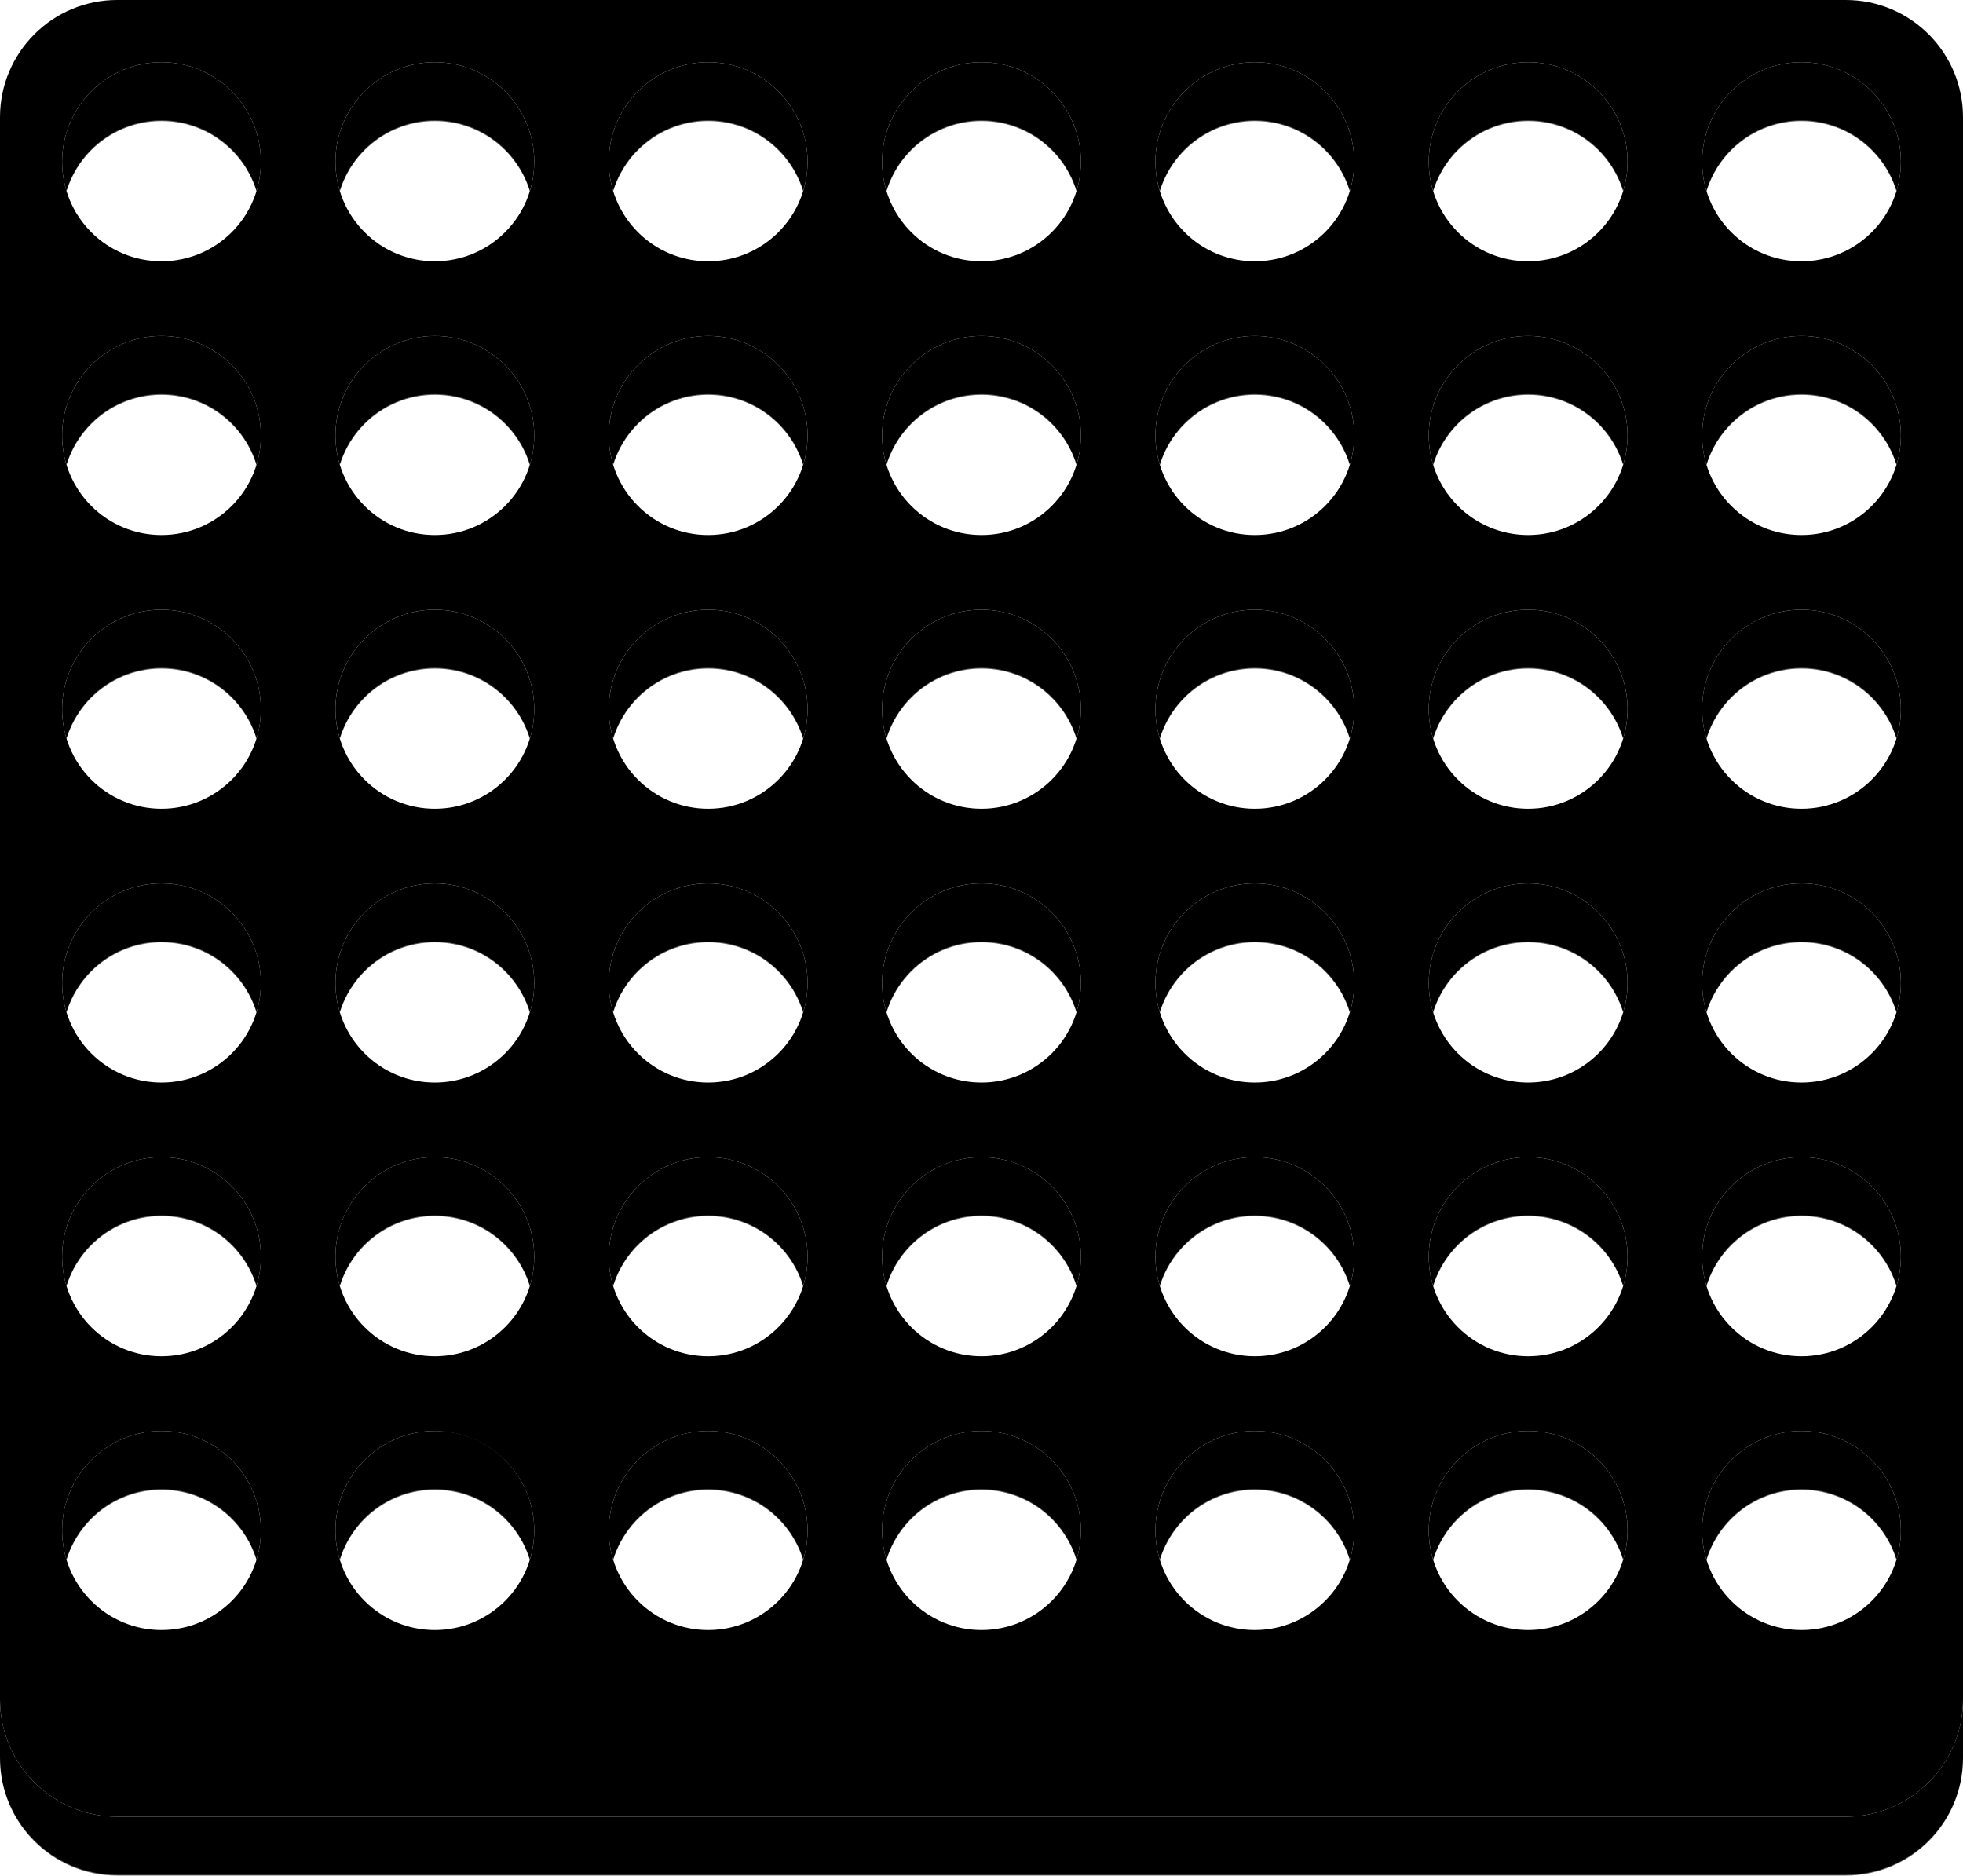
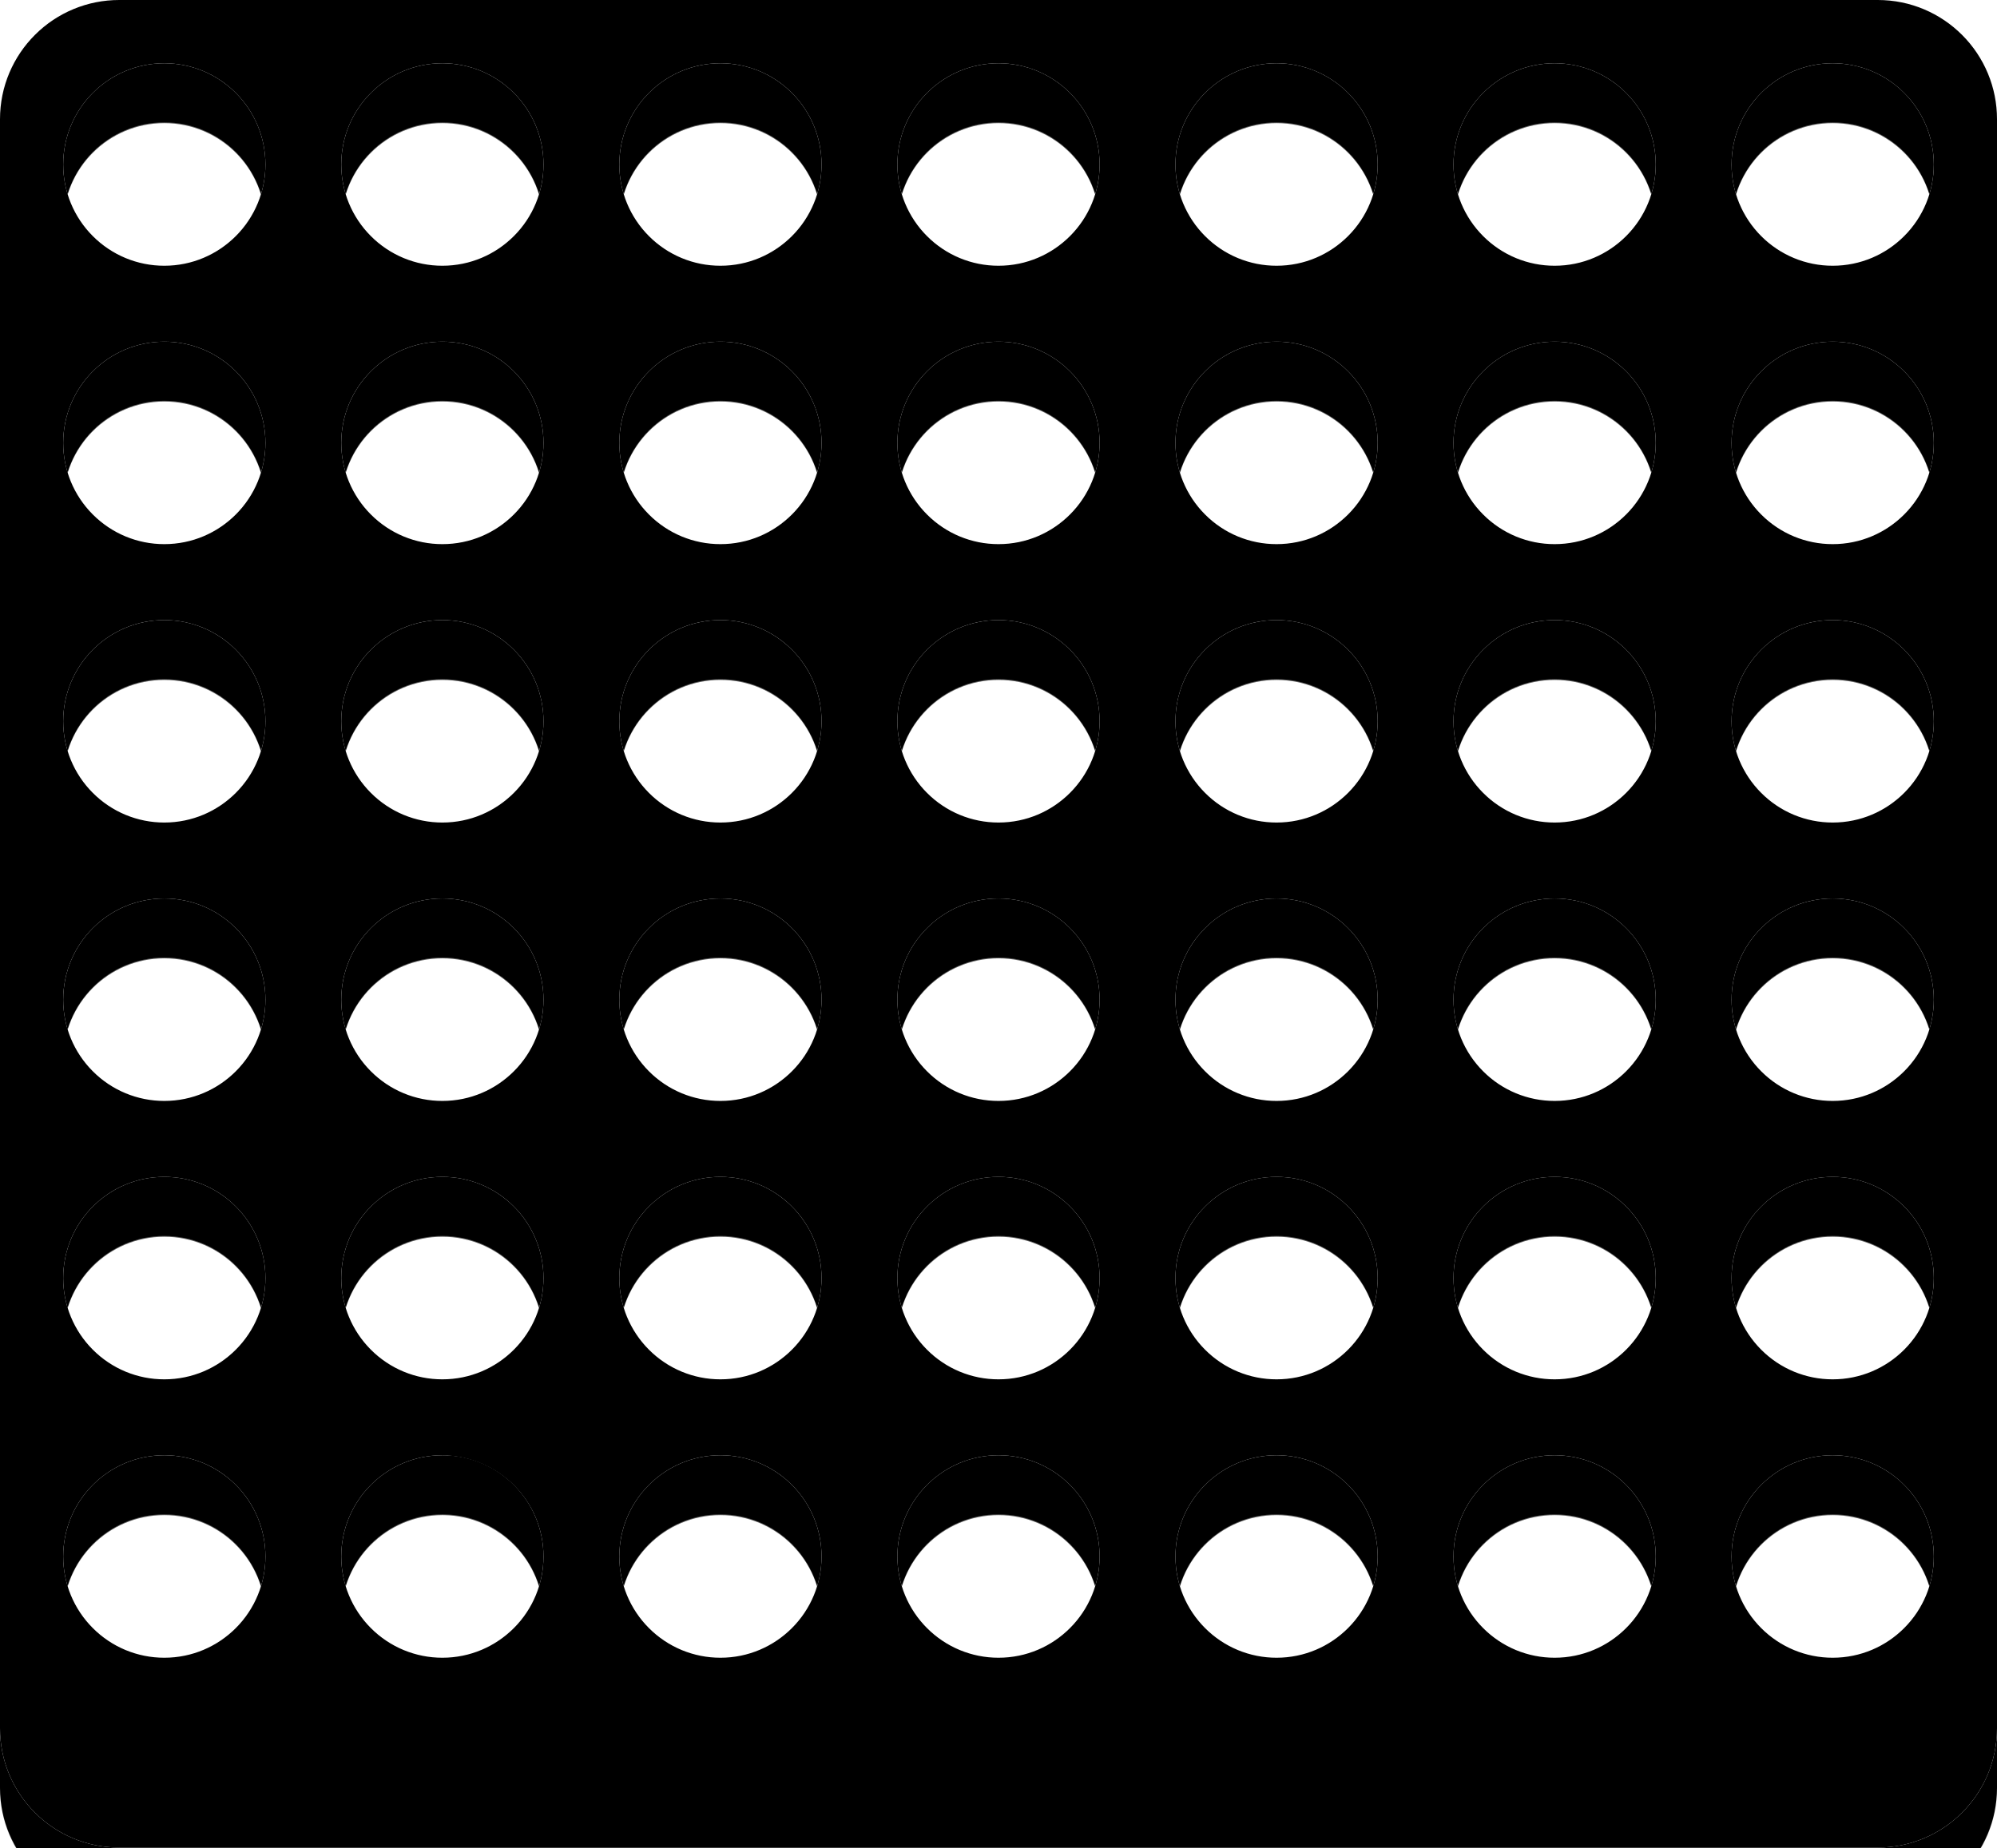
- <svg xmlns="http://www.w3.org/2000/svg" xmlns:xlink="http://www.w3.org/1999/xlink" width="335" height="320">
+ <svg xmlns="http://www.w3.org/2000/svg" xmlns:xlink="http://www.w3.org/1999/xlink" width="335" height="310">
  <defs>
    <filter x="-1.5%" y="-1.6%" width="103%" height="106.5%" filterUnits="objectBoundingBox" id="a">
      <feOffset dy="10" in="SourceAlpha" result="shadowOffsetOuter1" />
      <feComposite in="shadowOffsetOuter1" in2="SourceAlpha" operator="out" result="shadowOffsetOuter1" />
      <feColorMatrix values="0 0 0 0 0 0 0 0 0 0 0 0 0 0 0 0 0 0 1 0" in="shadowOffsetOuter1" />
    </filter>
    <path d="M355 148c11.046 0 20 8.954 20 20v270c0 11.046-8.954 20-20 20H60c-11.046 0-20-8.954-20-20V168c0-11.046 8.954-20 20-20h295Zm-7.563 244.178c-9.368 0-16.962 7.605-16.962 16.986 0 9.382 7.594 16.987 16.962 16.987 9.368 0 16.962-7.605 16.962-16.987 0-9.38-7.594-16.986-16.962-16.986Zm-46.646 0c-9.368 0-16.962 7.605-16.962 16.986 0 9.382 7.594 16.987 16.962 16.987 9.368 0 16.962-7.605 16.962-16.987 0-9.38-7.594-16.986-16.962-16.986Zm-46.645 0c-9.368 0-16.962 7.605-16.962 16.986 0 9.382 7.594 16.987 16.962 16.987 9.367 0 16.962-7.605 16.962-16.987 0-9.38-7.595-16.986-16.962-16.986Zm-93.292 0c-9.367 0-16.962 7.605-16.962 16.986 0 9.382 7.595 16.987 16.962 16.987 9.368 0 16.962-7.605 16.962-16.987 0-9.38-7.594-16.986-16.962-16.986Zm46.646 0c-9.368 0-16.962 7.605-16.962 16.986 0 9.382 7.594 16.987 16.962 16.987 9.368 0 16.962-7.605 16.962-16.987 0-9.38-7.594-16.986-16.962-16.986Zm-93.291 0c-9.368 0-16.962 7.605-16.962 16.986 0 9.382 7.594 16.987 16.962 16.987 9.368 0 16.962-7.605 16.962-16.987 0-9.273-7.42-16.81-16.64-16.983Zm-46.646 0c-9.368 0-16.962 7.605-16.962 16.986 0 9.382 7.594 16.987 16.962 16.987 9.368 0 16.962-7.605 16.962-16.987 0-9.38-7.594-16.986-16.962-16.986Zm279.874-46.712c-9.368 0-16.962 7.605-16.962 16.986s7.594 16.986 16.962 16.986c9.368 0 16.962-7.605 16.962-16.986s-7.594-16.986-16.962-16.986Zm-46.646 0c-9.368 0-16.962 7.605-16.962 16.986s7.594 16.986 16.962 16.986c9.368 0 16.962-7.605 16.962-16.986s-7.594-16.986-16.962-16.986Zm-46.645 0c-9.368 0-16.962 7.605-16.962 16.986s7.594 16.986 16.962 16.986c9.367 0 16.962-7.605 16.962-16.986s-7.595-16.986-16.962-16.986Zm-46.646 0c-9.368 0-16.962 7.605-16.962 16.986s7.594 16.986 16.962 16.986c9.368 0 16.962-7.605 16.962-16.986s-7.594-16.986-16.962-16.986Zm-46.646 0c-9.367 0-16.962 7.605-16.962 16.986s7.595 16.986 16.962 16.986c9.368 0 16.962-7.605 16.962-16.986s-7.594-16.986-16.962-16.986Zm-46.645 0c-9.368 0-16.962 7.605-16.962 16.986s7.594 16.986 16.962 16.986c9.368 0 16.962-7.605 16.962-16.986s-7.594-16.986-16.962-16.986Zm-46.646 0c-9.368 0-16.962 7.605-16.962 16.986s7.594 16.986 16.962 16.986c9.368 0 16.962-7.605 16.962-16.986s-7.594-16.986-16.962-16.986Zm0-46.713c-9.368 0-16.962 7.605-16.962 16.987 0 9.381 7.594 16.986 16.962 16.986 9.368 0 16.962-7.605 16.962-16.986 0-9.382-7.594-16.987-16.962-16.987Zm46.646 0c-9.368 0-16.962 7.605-16.962 16.987 0 9.381 7.594 16.986 16.962 16.986 9.368 0 16.962-7.605 16.962-16.986 0-9.382-7.594-16.987-16.962-16.987Zm46.645 0c-9.367 0-16.962 7.605-16.962 16.987 0 9.381 7.595 16.986 16.962 16.986 9.368 0 16.962-7.605 16.962-16.986 0-9.382-7.594-16.987-16.962-16.987Zm46.646 0c-9.368 0-16.962 7.605-16.962 16.987 0 9.381 7.594 16.986 16.962 16.986 9.368 0 16.962-7.605 16.962-16.986 0-9.382-7.594-16.987-16.962-16.987Zm46.646 0c-9.368 0-16.962 7.605-16.962 16.987 0 9.381 7.594 16.986 16.962 16.986 9.367 0 16.962-7.605 16.962-16.986 0-9.382-7.595-16.987-16.962-16.987Zm46.645 0c-9.368 0-16.962 7.605-16.962 16.987 0 9.381 7.594 16.986 16.962 16.986 9.368 0 16.962-7.605 16.962-16.986 0-9.382-7.594-16.987-16.962-16.987Zm46.646 0c-9.368 0-16.962 7.605-16.962 16.987 0 9.381 7.594 16.986 16.962 16.986 9.368 0 16.962-7.605 16.962-16.986 0-9.382-7.594-16.987-16.962-16.987Zm-233.228-46.712c-9.368 0-16.962 7.605-16.962 16.986 0 9.382 7.594 16.987 16.962 16.987 9.368 0 16.962-7.605 16.962-16.987 0-9.38-7.594-16.986-16.962-16.986Zm46.645 0c-9.367 0-16.962 7.605-16.962 16.986 0 9.382 7.595 16.987 16.962 16.987 9.368 0 16.962-7.605 16.962-16.987 0-9.38-7.594-16.986-16.962-16.986Zm46.646 0c-9.368 0-16.962 7.605-16.962 16.986 0 9.382 7.594 16.987 16.962 16.987 9.368 0 16.962-7.605 16.962-16.987 0-9.38-7.594-16.986-16.962-16.986Zm46.646 0c-9.368 0-16.962 7.605-16.962 16.986 0 9.382 7.594 16.987 16.962 16.987 9.367 0 16.962-7.605 16.962-16.987 0-9.38-7.595-16.986-16.962-16.986Zm46.645 0c-9.368 0-16.962 7.605-16.962 16.986 0 9.382 7.594 16.987 16.962 16.987 9.368 0 16.962-7.605 16.962-16.987 0-9.38-7.594-16.986-16.962-16.986Zm46.646 0c-9.368 0-16.962 7.605-16.962 16.986 0 9.382 7.594 16.987 16.962 16.987 9.368 0 16.962-7.605 16.962-16.987 0-9.38-7.594-16.986-16.962-16.986Zm-279.874 0c-9.368 0-16.962 7.605-16.962 16.986 0 9.382 7.594 16.987 16.962 16.987 9.368 0 16.962-7.605 16.962-16.987 0-9.38-7.594-16.986-16.962-16.986Zm279.874-46.712c-9.368 0-16.962 7.605-16.962 16.986s7.594 16.986 16.962 16.986c9.368 0 16.962-7.605 16.962-16.986s-7.594-16.986-16.962-16.986Zm-46.646 0c-9.368 0-16.962 7.605-16.962 16.986s7.594 16.986 16.962 16.986c9.368 0 16.962-7.605 16.962-16.986s-7.594-16.986-16.962-16.986Zm-46.645 0c-9.368 0-16.962 7.605-16.962 16.986s7.594 16.986 16.962 16.986c9.367 0 16.962-7.605 16.962-16.986s-7.595-16.986-16.962-16.986Zm-46.646 0c-9.368 0-16.962 7.605-16.962 16.986s7.594 16.986 16.962 16.986c9.368 0 16.962-7.605 16.962-16.986s-7.594-16.986-16.962-16.986Zm-46.646 0c-9.367 0-16.962 7.605-16.962 16.986s7.595 16.986 16.962 16.986c9.368 0 16.962-7.605 16.962-16.986s-7.594-16.986-16.962-16.986Zm-46.645 0c-9.368 0-16.962 7.605-16.962 16.986s7.594 16.986 16.962 16.986c9.368 0 16.962-7.605 16.962-16.986s-7.594-16.986-16.962-16.986Zm-46.646 0c-9.368 0-16.962 7.605-16.962 16.986s7.594 16.986 16.962 16.986c9.368 0 16.962-7.605 16.962-16.986s-7.594-16.986-16.962-16.986Zm279.874-46.713c-9.368 0-16.962 7.605-16.962 16.987 0 9.381 7.594 16.986 16.962 16.986 9.368 0 16.962-7.605 16.962-16.986 0-9.382-7.594-16.987-16.962-16.987Zm-46.646 0c-9.368 0-16.962 7.605-16.962 16.987 0 9.381 7.594 16.986 16.962 16.986 9.368 0 16.962-7.605 16.962-16.986 0-9.382-7.594-16.987-16.962-16.987Zm-46.645 0c-9.368 0-16.962 7.605-16.962 16.987 0 9.381 7.594 16.986 16.962 16.986 9.367 0 16.962-7.605 16.962-16.986 0-9.382-7.595-16.987-16.962-16.987Zm-46.646 0c-9.368 0-16.962 7.605-16.962 16.987 0 9.381 7.594 16.986 16.962 16.986 9.368 0 16.962-7.605 16.962-16.986 0-9.382-7.594-16.987-16.962-16.987Zm-46.646 0c-9.367 0-16.962 7.605-16.962 16.987 0 9.381 7.595 16.986 16.962 16.986 9.368 0 16.962-7.605 16.962-16.986 0-9.382-7.594-16.987-16.962-16.987Zm-46.645 0c-9.368 0-16.962 7.605-16.962 16.987 0 9.381 7.594 16.986 16.962 16.986 9.368 0 16.962-7.605 16.962-16.986 0-9.382-7.594-16.987-16.962-16.987Zm-46.646 0c-9.368 0-16.962 7.605-16.962 16.987 0 9.381 7.594 16.986 16.962 16.986 9.368 0 16.962-7.605 16.962-16.986 0-9.382-7.594-16.987-16.962-16.987Z" id="b" />
  </defs>
  <g transform="translate(-40 -148)" fill="#000" fill-rule="evenodd">
    <use filter="url(#a)" xlink:href="#b" />
    <path stroke="#000" stroke-width="3" d="M355 149.5c5.109 0 9.734 2.07 13.081 5.419A18.442 18.442 0 0 1 373.5 168v270c0 5.109-2.07 9.734-5.419 13.081A18.442 18.442 0 0 1 355 456.5H60c-5.109 0-9.734-2.07-13.081-5.419A18.442 18.442 0 0 1 41.5 438V168c0-5.109 2.07-9.734 5.419-13.081A18.442 18.442 0 0 1 60 149.5h295Zm-7.563 241.178c-5.099 0-9.715 2.07-13.056 5.415a18.44 18.44 0 0 0-5.406 13.071 18.44 18.44 0 0 0 5.406 13.071 18.392 18.392 0 0 0 13.056 5.416c5.098 0 9.714-2.07 13.055-5.416a18.44 18.44 0 0 0 5.407-13.07 18.44 18.44 0 0 0-5.407-13.072 18.392 18.392 0 0 0-13.055-5.415Zm-46.646 0c-5.098 0-9.714 2.07-13.055 5.415a18.44 18.44 0 0 0-5.407 13.071 18.44 18.44 0 0 0 5.407 13.071 18.392 18.392 0 0 0 13.055 5.416c5.099 0 9.714-2.07 13.056-5.416a18.44 18.44 0 0 0 5.406-13.07 18.44 18.44 0 0 0-5.406-13.072 18.392 18.392 0 0 0-13.056-5.415Zm-46.645 0c-5.099 0-9.715 2.07-13.056 5.415a18.44 18.44 0 0 0-5.406 13.071 18.44 18.44 0 0 0 5.406 13.071 18.392 18.392 0 0 0 13.056 5.416c5.098 0 9.714-2.07 13.055-5.416a18.44 18.44 0 0 0 5.407-13.07 18.44 18.44 0 0 0-5.407-13.072 18.392 18.392 0 0 0-13.055-5.415Zm-93.292 0c-5.098 0-9.714 2.07-13.055 5.415a18.44 18.44 0 0 0-5.407 13.071 18.44 18.44 0 0 0 5.407 13.071 18.392 18.392 0 0 0 13.055 5.416c5.099 0 9.715-2.07 13.056-5.416a18.44 18.44 0 0 0 5.406-13.07 18.44 18.44 0 0 0-5.406-13.072 18.392 18.392 0 0 0-13.056-5.415Zm46.646 0c-5.098 0-9.714 2.07-13.055 5.415a18.44 18.44 0 0 0-5.407 13.071 18.44 18.44 0 0 0 5.407 13.071 18.392 18.392 0 0 0 13.055 5.416c5.098 0 9.714-2.07 13.055-5.416a18.44 18.44 0 0 0 5.407-13.07 18.44 18.44 0 0 0-5.407-13.072 18.392 18.392 0 0 0-13.055-5.415Zm-93.291 0c-5.099 0-9.714 2.07-13.056 5.415a18.44 18.44 0 0 0-5.406 13.071 18.44 18.44 0 0 0 5.406 13.071 18.392 18.392 0 0 0 13.056 5.416c5.098 0 9.714-2.07 13.055-5.416a18.44 18.44 0 0 0 5.407-13.07c0-5.064-2.032-9.652-5.368-12.992-3.307-3.312-7.9-5.4-13.094-5.495Zm-46.646 0c-5.098 0-9.714 2.07-13.055 5.415a18.44 18.44 0 0 0-5.407 13.071 18.44 18.44 0 0 0 5.407 13.071 18.392 18.392 0 0 0 13.055 5.416c5.099 0 9.715-2.07 13.056-5.416a18.44 18.44 0 0 0 5.406-13.07 18.44 18.44 0 0 0-5.406-13.072 18.392 18.392 0 0 0-13.056-5.415Zm279.874-46.712c-5.099 0-9.715 2.07-13.056 5.415a18.44 18.44 0 0 0-5.406 13.071 18.44 18.44 0 0 0 5.406 13.071 18.392 18.392 0 0 0 13.056 5.415c5.098 0 9.714-2.069 13.055-5.415a18.44 18.44 0 0 0 5.407-13.07 18.44 18.44 0 0 0-5.407-13.072 18.392 18.392 0 0 0-13.055-5.415Zm-46.646 0c-5.098 0-9.714 2.07-13.055 5.415a18.44 18.44 0 0 0-5.407 13.071 18.44 18.44 0 0 0 5.407 13.071 18.392 18.392 0 0 0 13.055 5.415c5.099 0 9.714-2.069 13.056-5.415a18.44 18.44 0 0 0 5.406-13.07 18.44 18.44 0 0 0-5.406-13.072 18.392 18.392 0 0 0-13.056-5.415Zm-46.645 0c-5.099 0-9.715 2.07-13.056 5.415a18.44 18.44 0 0 0-5.406 13.071 18.44 18.44 0 0 0 5.406 13.071 18.392 18.392 0 0 0 13.056 5.415c5.098 0 9.714-2.069 13.055-5.415a18.44 18.44 0 0 0 5.407-13.07 18.44 18.44 0 0 0-5.407-13.072 18.392 18.392 0 0 0-13.055-5.415Zm-46.646 0c-5.098 0-9.714 2.07-13.055 5.415a18.44 18.44 0 0 0-5.407 13.071 18.44 18.44 0 0 0 5.407 13.071 18.392 18.392 0 0 0 13.055 5.415c5.098 0 9.714-2.069 13.055-5.415a18.44 18.44 0 0 0 5.407-13.07 18.44 18.44 0 0 0-5.407-13.072 18.392 18.392 0 0 0-13.055-5.415Zm-46.646 0c-5.098 0-9.714 2.07-13.055 5.415a18.44 18.44 0 0 0-5.407 13.071 18.44 18.44 0 0 0 5.407 13.071 18.392 18.392 0 0 0 13.055 5.415c5.099 0 9.715-2.069 13.056-5.415a18.44 18.44 0 0 0 5.406-13.07 18.44 18.44 0 0 0-5.406-13.072 18.392 18.392 0 0 0-13.056-5.415Zm-46.645 0c-5.099 0-9.714 2.07-13.056 5.415a18.44 18.44 0 0 0-5.406 13.071 18.44 18.44 0 0 0 5.406 13.071 18.392 18.392 0 0 0 13.056 5.415c5.098 0 9.714-2.069 13.055-5.415a18.44 18.44 0 0 0 5.407-13.07 18.44 18.44 0 0 0-5.407-13.072 18.392 18.392 0 0 0-13.055-5.415Zm-46.646 0c-5.098 0-9.714 2.07-13.055 5.415a18.44 18.44 0 0 0-5.407 13.071 18.44 18.44 0 0 0 5.407 13.071 18.392 18.392 0 0 0 13.055 5.415c5.099 0 9.715-2.069 13.056-5.415a18.44 18.44 0 0 0 5.406-13.07 18.44 18.44 0 0 0-5.406-13.072 18.392 18.392 0 0 0-13.056-5.415Zm0-46.713c-5.098 0-9.714 2.07-13.055 5.416a18.44 18.44 0 0 0-5.407 13.07 18.44 18.44 0 0 0 5.407 13.072 18.392 18.392 0 0 0 13.055 5.415c5.099 0 9.715-2.07 13.056-5.415a18.44 18.44 0 0 0 5.406-13.071 18.44 18.44 0 0 0-5.406-13.071 18.392 18.392 0 0 0-13.056-5.416Zm46.646 0c-5.099 0-9.714 2.07-13.056 5.416a18.44 18.44 0 0 0-5.406 13.07 18.44 18.44 0 0 0 5.406 13.072 18.392 18.392 0 0 0 13.056 5.415c5.098 0 9.714-2.07 13.055-5.415a18.44 18.44 0 0 0 5.407-13.071 18.44 18.44 0 0 0-5.407-13.071 18.392 18.392 0 0 0-13.055-5.416Zm46.645 0c-5.098 0-9.714 2.07-13.055 5.416a18.44 18.44 0 0 0-5.407 13.07 18.44 18.44 0 0 0 5.407 13.072 18.392 18.392 0 0 0 13.055 5.415c5.099 0 9.715-2.07 13.056-5.415a18.44 18.44 0 0 0 5.406-13.071 18.44 18.44 0 0 0-5.406-13.071 18.392 18.392 0 0 0-13.056-5.416Zm46.646 0c-5.098 0-9.714 2.07-13.055 5.416a18.44 18.44 0 0 0-5.407 13.07 18.44 18.44 0 0 0 5.407 13.072 18.392 18.392 0 0 0 13.055 5.415c5.098 0 9.714-2.07 13.055-5.415a18.44 18.44 0 0 0 5.407-13.071 18.44 18.44 0 0 0-5.407-13.071 18.392 18.392 0 0 0-13.055-5.416Zm46.646 0c-5.099 0-9.715 2.07-13.056 5.416a18.44 18.44 0 0 0-5.406 13.07 18.44 18.44 0 0 0 5.406 13.072 18.392 18.392 0 0 0 13.056 5.415c5.098 0 9.714-2.07 13.055-5.415a18.44 18.44 0 0 0 5.407-13.071 18.44 18.44 0 0 0-5.407-13.071 18.392 18.392 0 0 0-13.055-5.416Zm46.645 0c-5.098 0-9.714 2.07-13.055 5.416a18.44 18.44 0 0 0-5.407 13.07 18.44 18.44 0 0 0 5.407 13.072 18.392 18.392 0 0 0 13.055 5.415c5.099 0 9.714-2.07 13.056-5.415a18.44 18.44 0 0 0 5.406-13.071 18.44 18.44 0 0 0-5.406-13.071 18.392 18.392 0 0 0-13.056-5.416Zm46.646 0c-5.099 0-9.715 2.07-13.056 5.416a18.44 18.44 0 0 0-5.406 13.07 18.44 18.44 0 0 0 5.406 13.072 18.392 18.392 0 0 0 13.056 5.415c5.098 0 9.714-2.07 13.055-5.415a18.44 18.44 0 0 0 5.407-13.071 18.44 18.44 0 0 0-5.407-13.071 18.392 18.392 0 0 0-13.055-5.416Zm-233.228-46.712c-5.099 0-9.714 2.07-13.056 5.415a18.44 18.44 0 0 0-5.406 13.071 18.44 18.44 0 0 0 5.406 13.071 18.392 18.392 0 0 0 13.056 5.416c5.098 0 9.714-2.07 13.055-5.416a18.44 18.44 0 0 0 5.407-13.07 18.44 18.44 0 0 0-5.407-13.072 18.392 18.392 0 0 0-13.055-5.415Zm46.645 0c-5.098 0-9.714 2.07-13.055 5.415a18.44 18.44 0 0 0-5.407 13.071 18.44 18.44 0 0 0 5.407 13.071 18.392 18.392 0 0 0 13.055 5.416c5.099 0 9.715-2.07 13.056-5.416a18.44 18.44 0 0 0 5.406-13.07 18.44 18.44 0 0 0-5.406-13.072 18.392 18.392 0 0 0-13.056-5.415Zm46.646 0c-5.098 0-9.714 2.07-13.055 5.415a18.44 18.44 0 0 0-5.407 13.071 18.44 18.44 0 0 0 5.407 13.071 18.392 18.392 0 0 0 13.055 5.416c5.098 0 9.714-2.07 13.055-5.416a18.44 18.44 0 0 0 5.407-13.07 18.44 18.44 0 0 0-5.407-13.072 18.392 18.392 0 0 0-13.055-5.415Zm46.646 0c-5.099 0-9.715 2.07-13.056 5.415a18.44 18.44 0 0 0-5.406 13.071 18.44 18.44 0 0 0 5.406 13.071 18.392 18.392 0 0 0 13.056 5.416c5.098 0 9.714-2.07 13.055-5.416a18.44 18.44 0 0 0 5.407-13.07 18.44 18.44 0 0 0-5.407-13.072 18.392 18.392 0 0 0-13.055-5.415Zm46.645 0c-5.098 0-9.714 2.07-13.055 5.415a18.44 18.44 0 0 0-5.407 13.071 18.44 18.44 0 0 0 5.407 13.071 18.392 18.392 0 0 0 13.055 5.416c5.099 0 9.714-2.07 13.056-5.416a18.44 18.44 0 0 0 5.406-13.07 18.44 18.44 0 0 0-5.406-13.072 18.392 18.392 0 0 0-13.056-5.415Zm46.646 0c-5.099 0-9.715 2.07-13.056 5.415a18.44 18.44 0 0 0-5.406 13.071 18.44 18.44 0 0 0 5.406 13.071 18.392 18.392 0 0 0 13.056 5.416c5.098 0 9.714-2.07 13.055-5.416a18.44 18.44 0 0 0 5.407-13.07 18.44 18.44 0 0 0-5.407-13.072 18.392 18.392 0 0 0-13.055-5.415Zm-279.874 0c-5.098 0-9.714 2.07-13.055 5.415a18.44 18.44 0 0 0-5.407 13.071 18.44 18.44 0 0 0 5.407 13.071 18.392 18.392 0 0 0 13.055 5.416c5.099 0 9.715-2.07 13.056-5.416a18.44 18.44 0 0 0 5.406-13.07 18.44 18.44 0 0 0-5.406-13.072 18.392 18.392 0 0 0-13.056-5.415Zm279.874-46.712c-5.099 0-9.715 2.07-13.056 5.415a18.44 18.44 0 0 0-5.406 13.071 18.44 18.44 0 0 0 5.406 13.071 18.392 18.392 0 0 0 13.056 5.415c5.098 0 9.714-2.069 13.055-5.415a18.44 18.44 0 0 0 5.407-13.07 18.44 18.44 0 0 0-5.407-13.072 18.392 18.392 0 0 0-13.055-5.415Zm-46.646 0c-5.098 0-9.714 2.07-13.055 5.415a18.44 18.44 0 0 0-5.407 13.071 18.44 18.44 0 0 0 5.407 13.071 18.392 18.392 0 0 0 13.055 5.415c5.099 0 9.714-2.069 13.056-5.415a18.44 18.44 0 0 0 5.406-13.07 18.44 18.44 0 0 0-5.406-13.072 18.392 18.392 0 0 0-13.056-5.415Zm-46.645 0c-5.099 0-9.715 2.07-13.056 5.415a18.44 18.44 0 0 0-5.406 13.071 18.44 18.44 0 0 0 5.406 13.071 18.392 18.392 0 0 0 13.056 5.415c5.098 0 9.714-2.069 13.055-5.415a18.44 18.44 0 0 0 5.407-13.07 18.44 18.44 0 0 0-5.407-13.072 18.392 18.392 0 0 0-13.055-5.415Zm-46.646 0c-5.098 0-9.714 2.07-13.055 5.415a18.44 18.44 0 0 0-5.407 13.071 18.44 18.44 0 0 0 5.407 13.071 18.392 18.392 0 0 0 13.055 5.415c5.098 0 9.714-2.069 13.055-5.415a18.44 18.44 0 0 0 5.407-13.07 18.44 18.44 0 0 0-5.407-13.072 18.392 18.392 0 0 0-13.055-5.415Zm-46.646 0c-5.098 0-9.714 2.07-13.055 5.415a18.44 18.44 0 0 0-5.407 13.071 18.44 18.44 0 0 0 5.407 13.071 18.392 18.392 0 0 0 13.055 5.415c5.099 0 9.715-2.069 13.056-5.415a18.44 18.44 0 0 0 5.406-13.07 18.44 18.44 0 0 0-5.406-13.072 18.392 18.392 0 0 0-13.056-5.415Zm-46.645 0c-5.099 0-9.714 2.07-13.056 5.415a18.44 18.44 0 0 0-5.406 13.071 18.44 18.44 0 0 0 5.406 13.071 18.392 18.392 0 0 0 13.056 5.415c5.098 0 9.714-2.069 13.055-5.415a18.44 18.44 0 0 0 5.407-13.07 18.44 18.44 0 0 0-5.407-13.072 18.392 18.392 0 0 0-13.055-5.415Zm-46.646 0c-5.098 0-9.714 2.07-13.055 5.415a18.44 18.44 0 0 0-5.407 13.071 18.44 18.44 0 0 0 5.407 13.071 18.392 18.392 0 0 0 13.055 5.415c5.099 0 9.715-2.069 13.056-5.415a18.44 18.44 0 0 0 5.406-13.07 18.44 18.44 0 0 0-5.406-13.072 18.392 18.392 0 0 0-13.056-5.415Zm279.874-46.713c-5.099 0-9.715 2.07-13.056 5.416a18.44 18.44 0 0 0-5.406 13.07 18.44 18.44 0 0 0 5.406 13.072 18.392 18.392 0 0 0 13.056 5.415c5.098 0 9.714-2.07 13.055-5.415a18.44 18.44 0 0 0 5.407-13.071 18.44 18.44 0 0 0-5.407-13.071 18.392 18.392 0 0 0-13.055-5.416Zm-46.646 0c-5.098 0-9.714 2.07-13.055 5.416a18.44 18.44 0 0 0-5.407 13.07 18.44 18.44 0 0 0 5.407 13.072 18.392 18.392 0 0 0 13.055 5.415c5.099 0 9.714-2.07 13.056-5.415a18.44 18.44 0 0 0 5.406-13.071 18.44 18.44 0 0 0-5.406-13.071 18.392 18.392 0 0 0-13.056-5.416Zm-46.645 0c-5.099 0-9.715 2.07-13.056 5.416a18.44 18.44 0 0 0-5.406 13.07 18.44 18.44 0 0 0 5.406 13.072 18.392 18.392 0 0 0 13.056 5.415c5.098 0 9.714-2.07 13.055-5.415a18.44 18.44 0 0 0 5.407-13.071 18.44 18.44 0 0 0-5.407-13.071 18.392 18.392 0 0 0-13.055-5.416Zm-46.646 0c-5.098 0-9.714 2.07-13.055 5.416a18.44 18.44 0 0 0-5.407 13.07 18.44 18.44 0 0 0 5.407 13.072 18.392 18.392 0 0 0 13.055 5.415c5.098 0 9.714-2.07 13.055-5.415a18.44 18.44 0 0 0 5.407-13.071 18.44 18.44 0 0 0-5.407-13.071 18.392 18.392 0 0 0-13.055-5.416Zm-46.646 0c-5.098 0-9.714 2.07-13.055 5.416a18.44 18.44 0 0 0-5.407 13.07 18.44 18.44 0 0 0 5.407 13.072 18.392 18.392 0 0 0 13.055 5.415c5.099 0 9.715-2.07 13.056-5.415a18.44 18.44 0 0 0 5.406-13.071 18.44 18.44 0 0 0-5.406-13.071 18.392 18.392 0 0 0-13.056-5.416Zm-46.645 0c-5.099 0-9.714 2.07-13.056 5.416a18.44 18.44 0 0 0-5.406 13.07 18.44 18.44 0 0 0 5.406 13.072 18.392 18.392 0 0 0 13.056 5.415c5.098 0 9.714-2.07 13.055-5.415a18.44 18.44 0 0 0 5.407-13.071 18.44 18.44 0 0 0-5.407-13.071 18.392 18.392 0 0 0-13.055-5.416Zm-46.646 0c-5.098 0-9.714 2.07-13.055 5.416a18.44 18.44 0 0 0-5.407 13.07 18.44 18.44 0 0 0 5.407 13.072 18.392 18.392 0 0 0 13.055 5.415c5.099 0 9.715-2.07 13.056-5.415a18.44 18.44 0 0 0 5.406-13.071 18.44 18.44 0 0 0-5.406-13.071 18.392 18.392 0 0 0-13.056-5.416Z" stroke-linejoin="square" />
  </g>
</svg>
